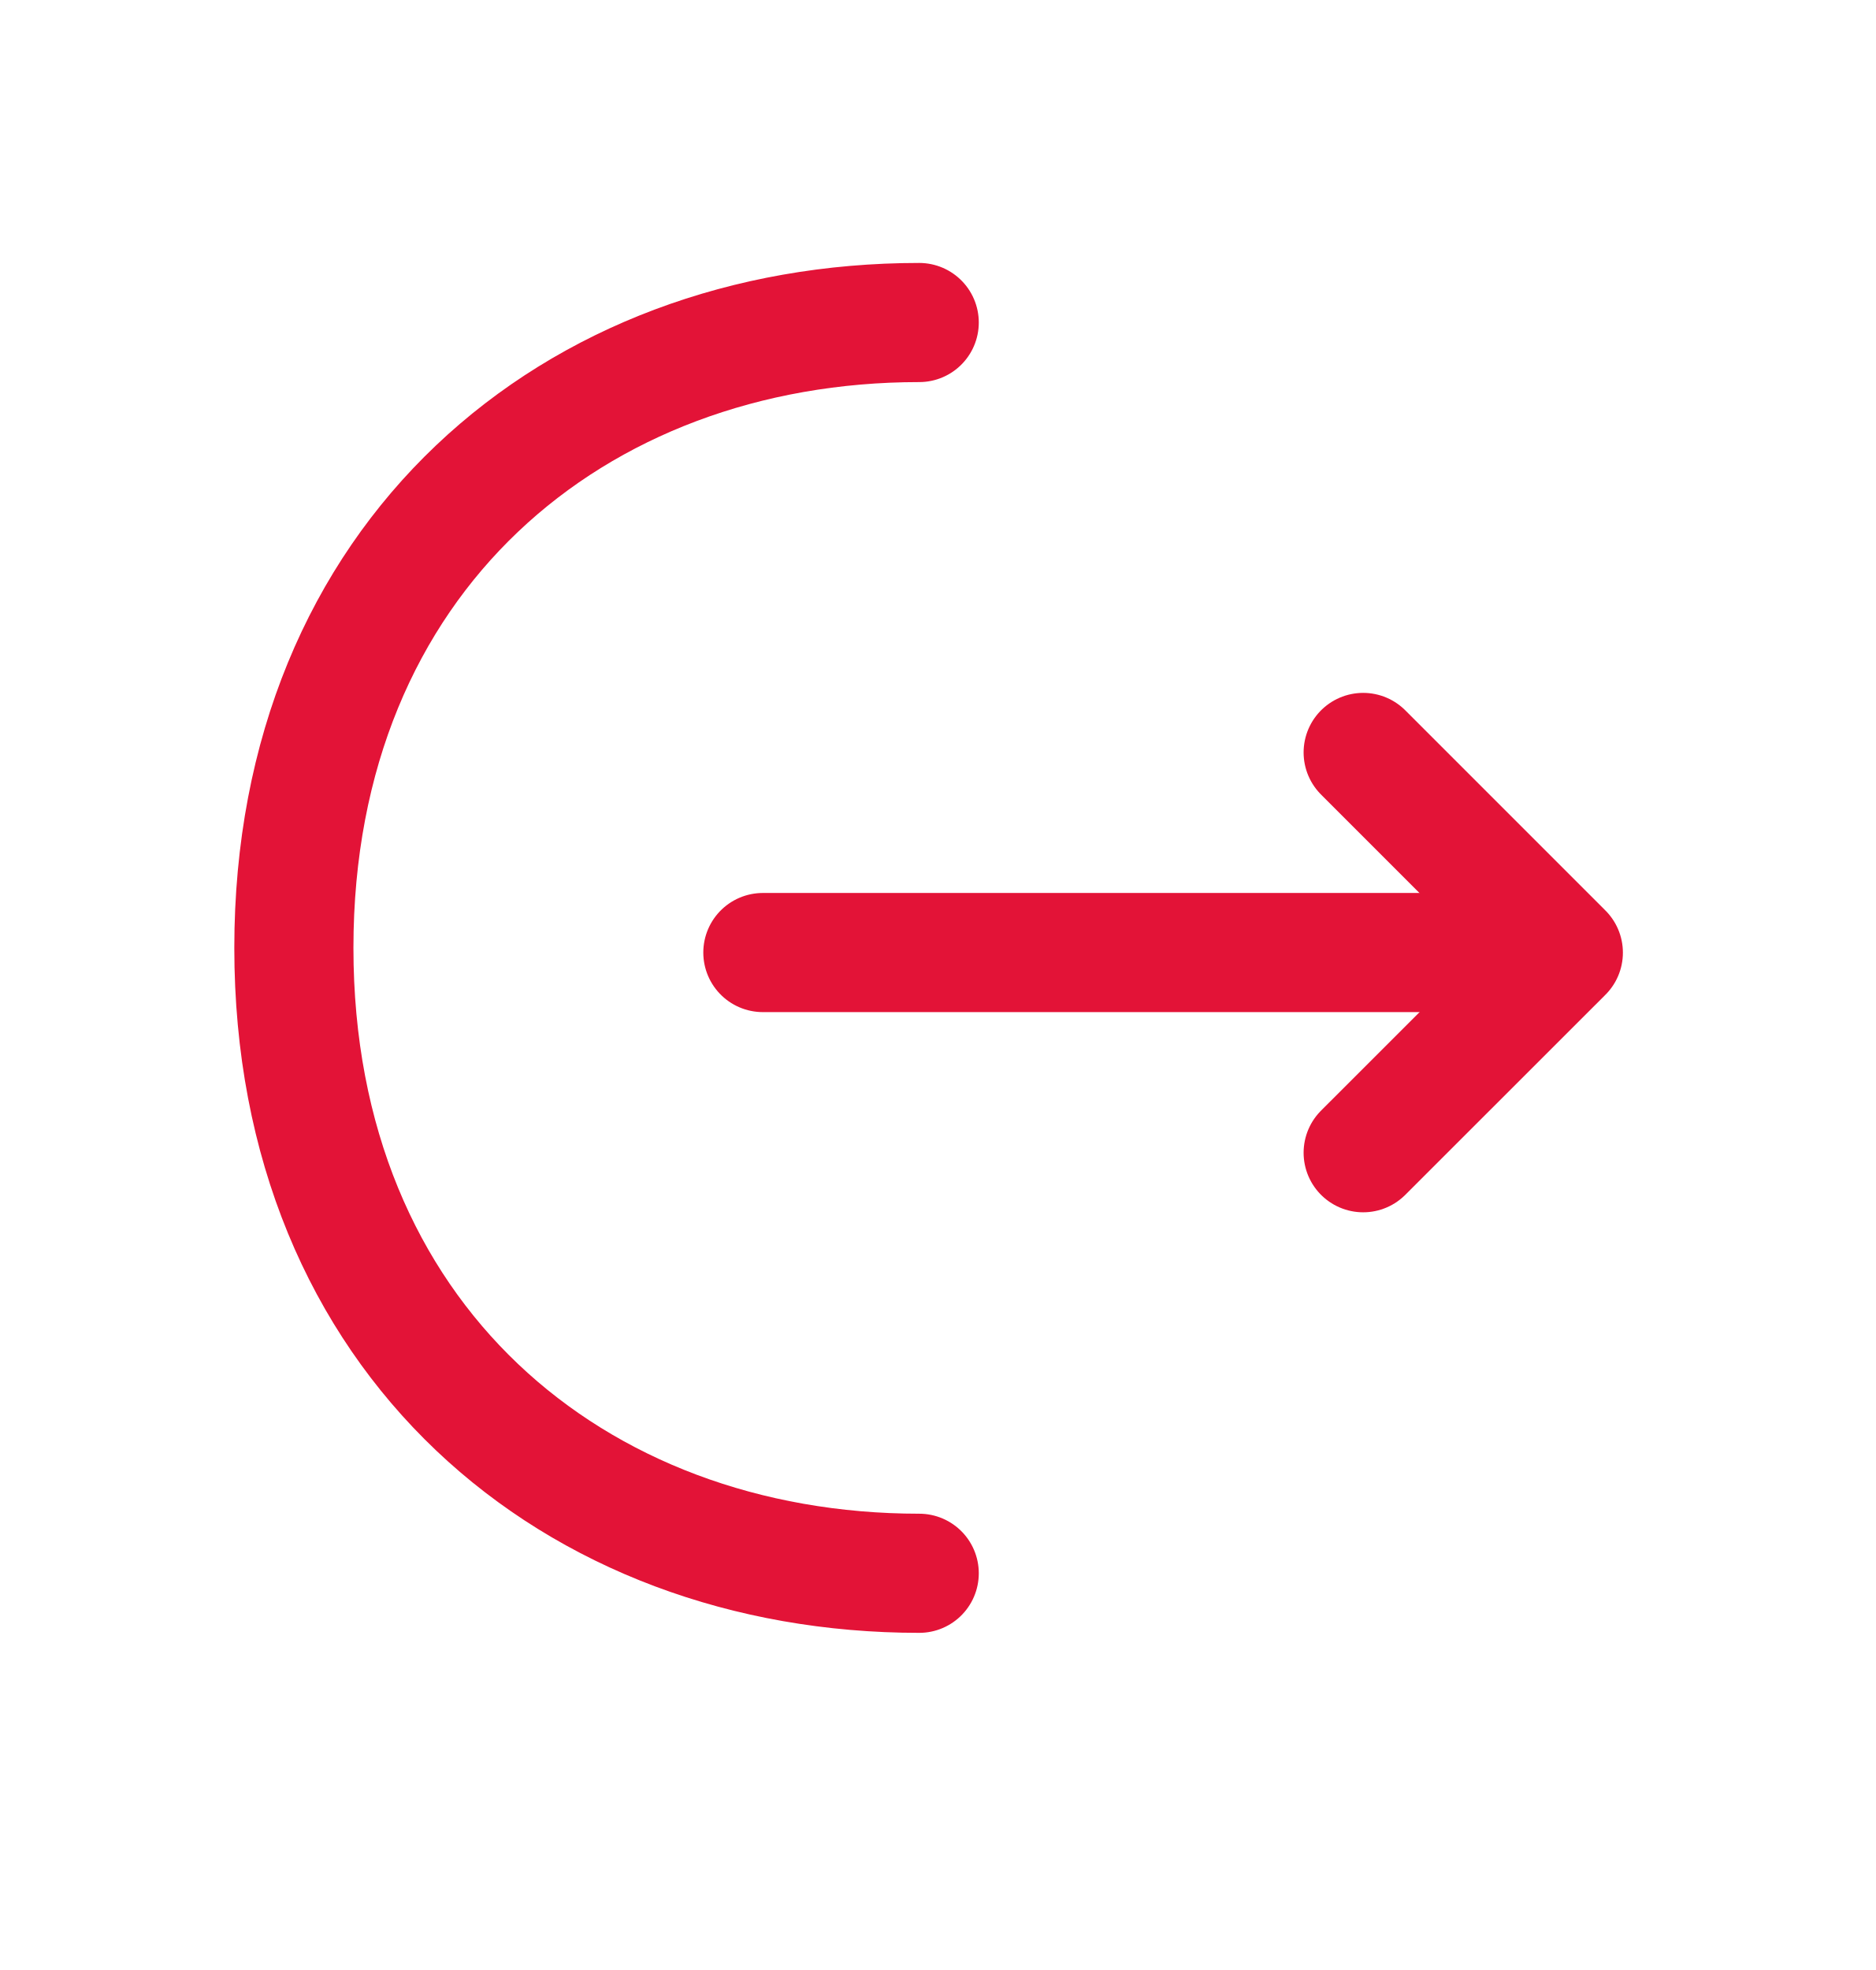
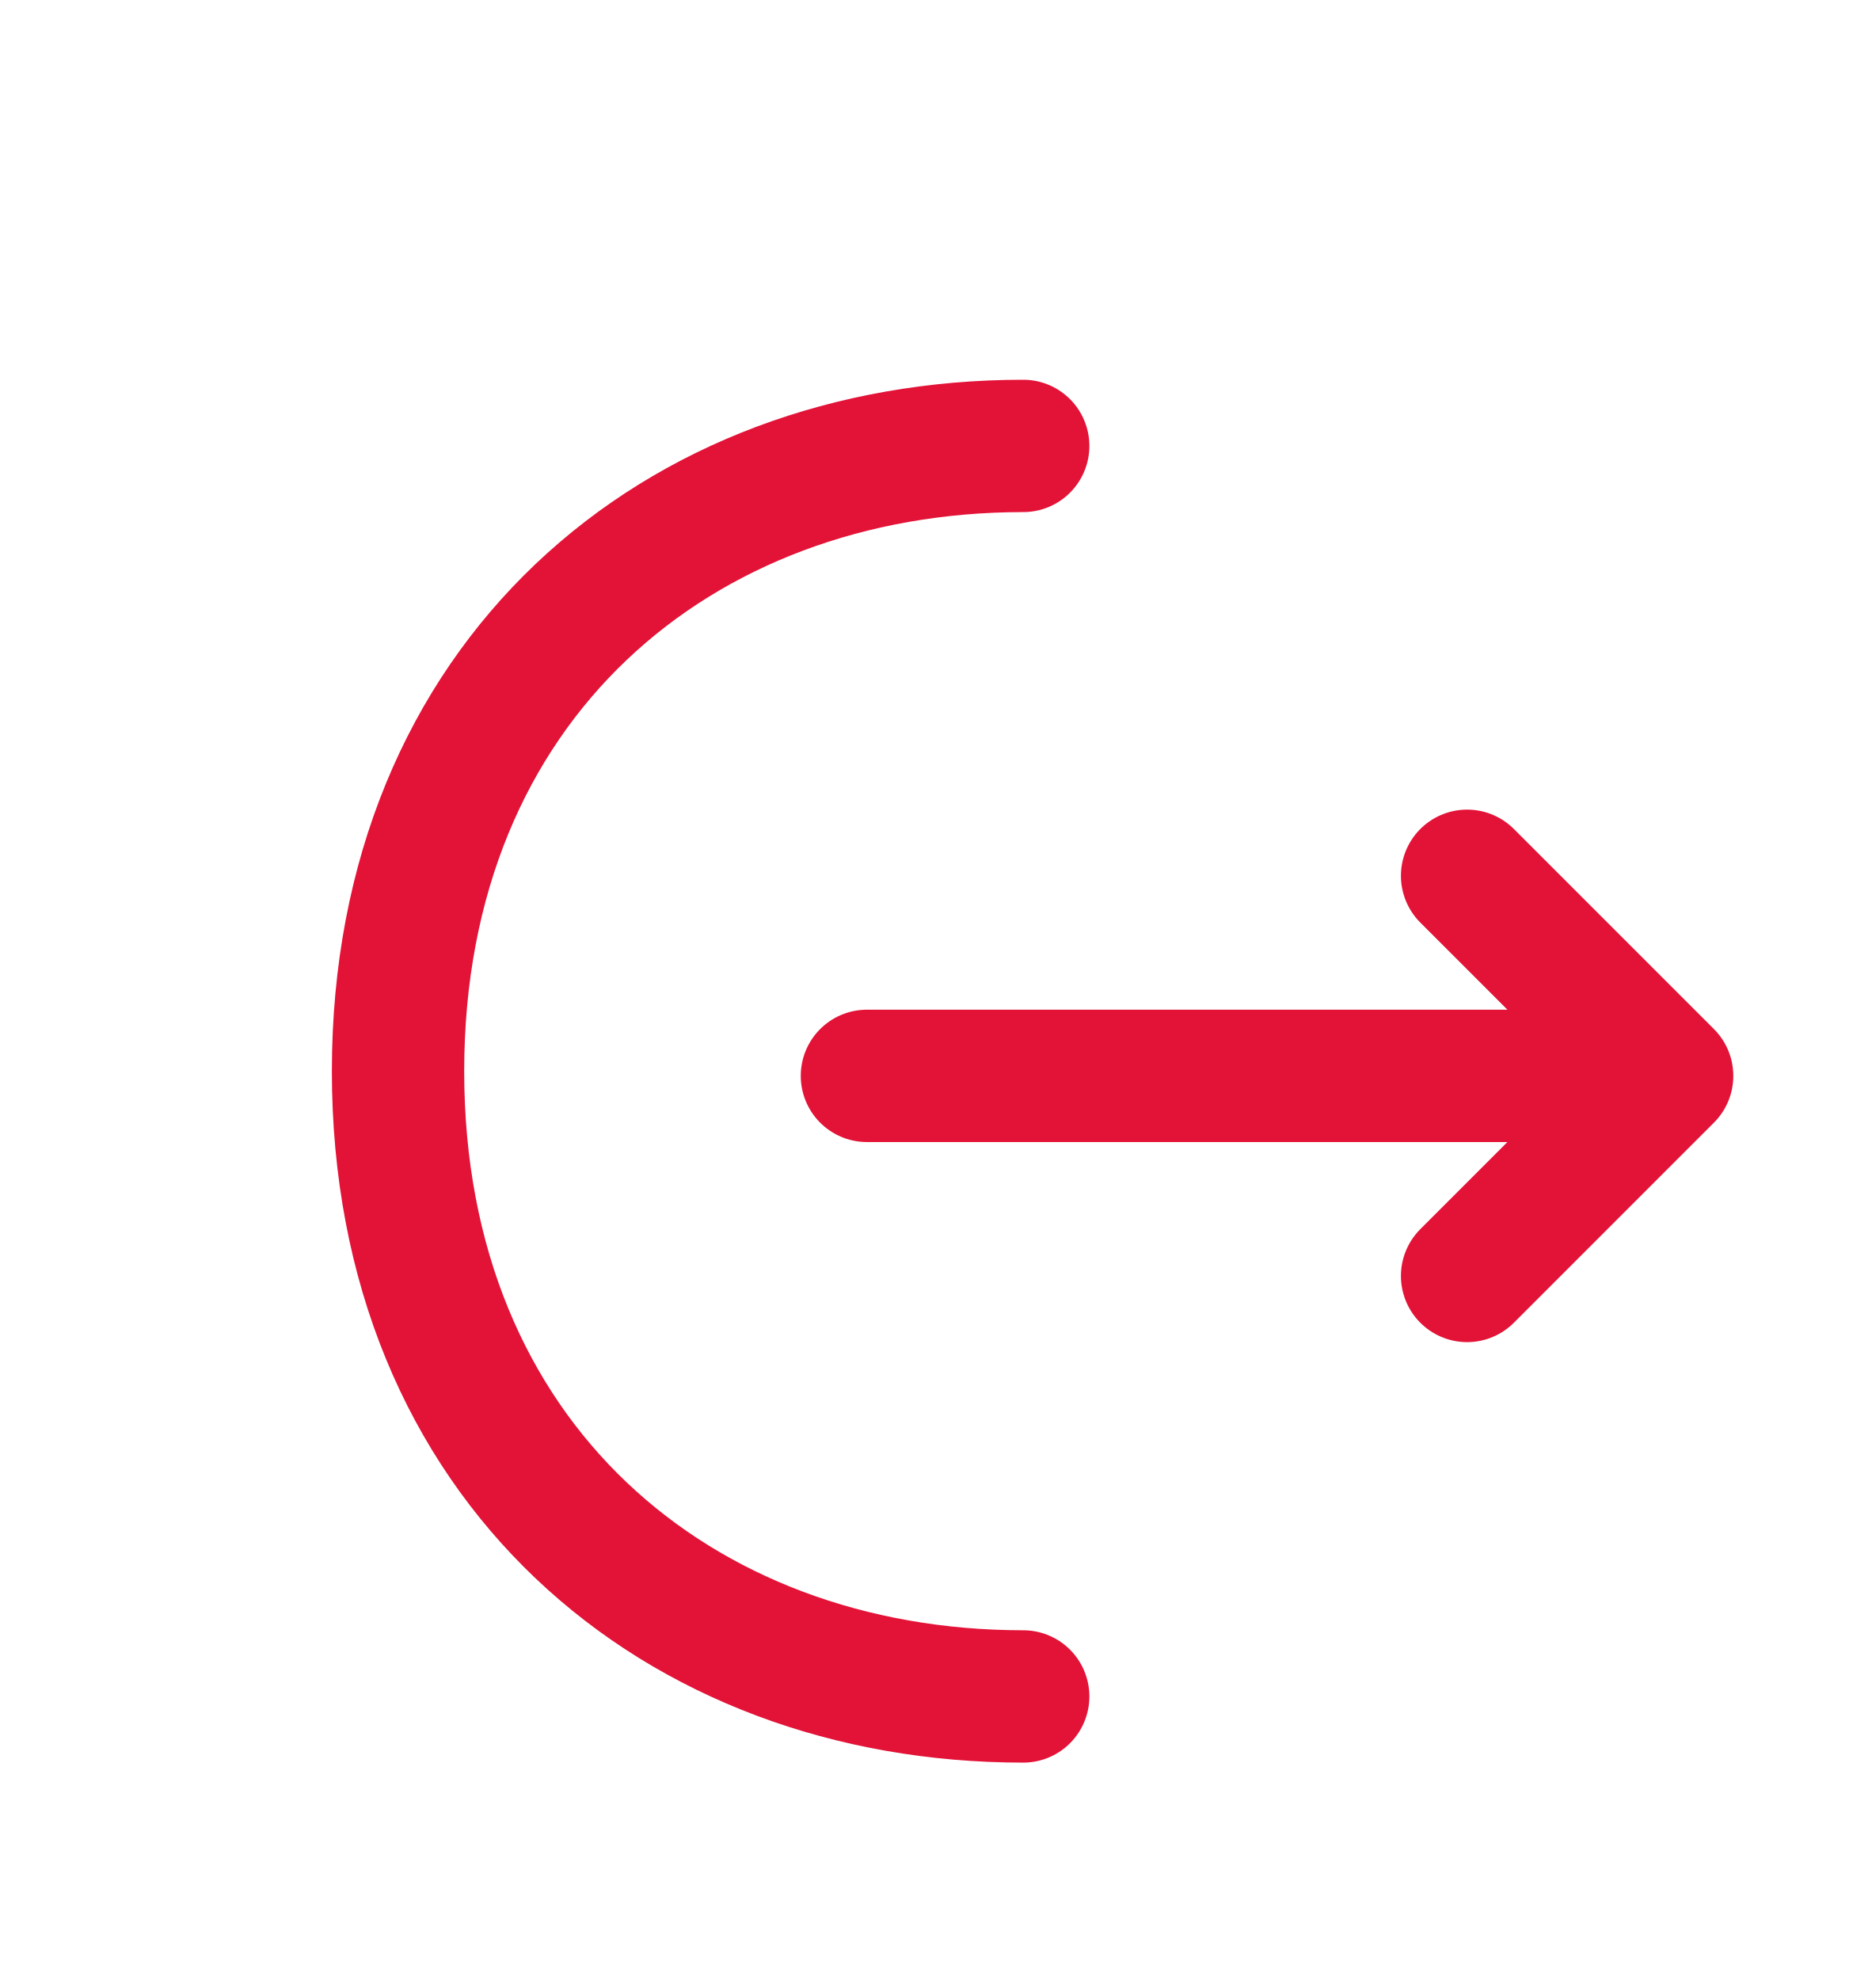
- <svg xmlns="http://www.w3.org/2000/svg" width="20" height="21" viewBox="0 0 20 21" fill="none">
-   <path d="M14.533 12.288L16.667 10.155L14.533 8.021" stroke="#E31337" stroke-width="1.27" stroke-miterlimit="10" stroke-linecap="round" stroke-linejoin="round" />
-   <path d="M8.133 10.154H16.608" stroke="#E31337" stroke-width="1.27" stroke-miterlimit="10" stroke-linecap="round" stroke-linejoin="round" />
-   <path d="M9.8 16.771C6.117 16.771 3.133 14.271 3.133 10.104C3.133 5.938 6.117 3.438 9.8 3.438" stroke="#E31337" stroke-width="1.27" stroke-miterlimit="10" stroke-linecap="round" stroke-linejoin="round" />
+ <svg xmlns="http://www.w3.org/2000/svg" width="18" height="19" viewBox="0 0 18 19" fill="none">
+   <path d="M14.08 12.244L16 10.324L14.08 8.404" stroke="#E31337" stroke-width="1.27" stroke-miterlimit="10" stroke-linecap="round" stroke-linejoin="round" />
+   <path d="M8.32 10.324H15.948" stroke="#E31337" stroke-width="1.27" stroke-miterlimit="10" stroke-linecap="round" stroke-linejoin="round" />
+   <path d="M9.82 16.279C6.505 16.279 3.82 14.029 3.82 10.279C3.82 6.529 6.505 4.279 9.82 4.279" stroke="#E31337" stroke-width="1.27" stroke-miterlimit="10" stroke-linecap="round" stroke-linejoin="round" />
</svg>
